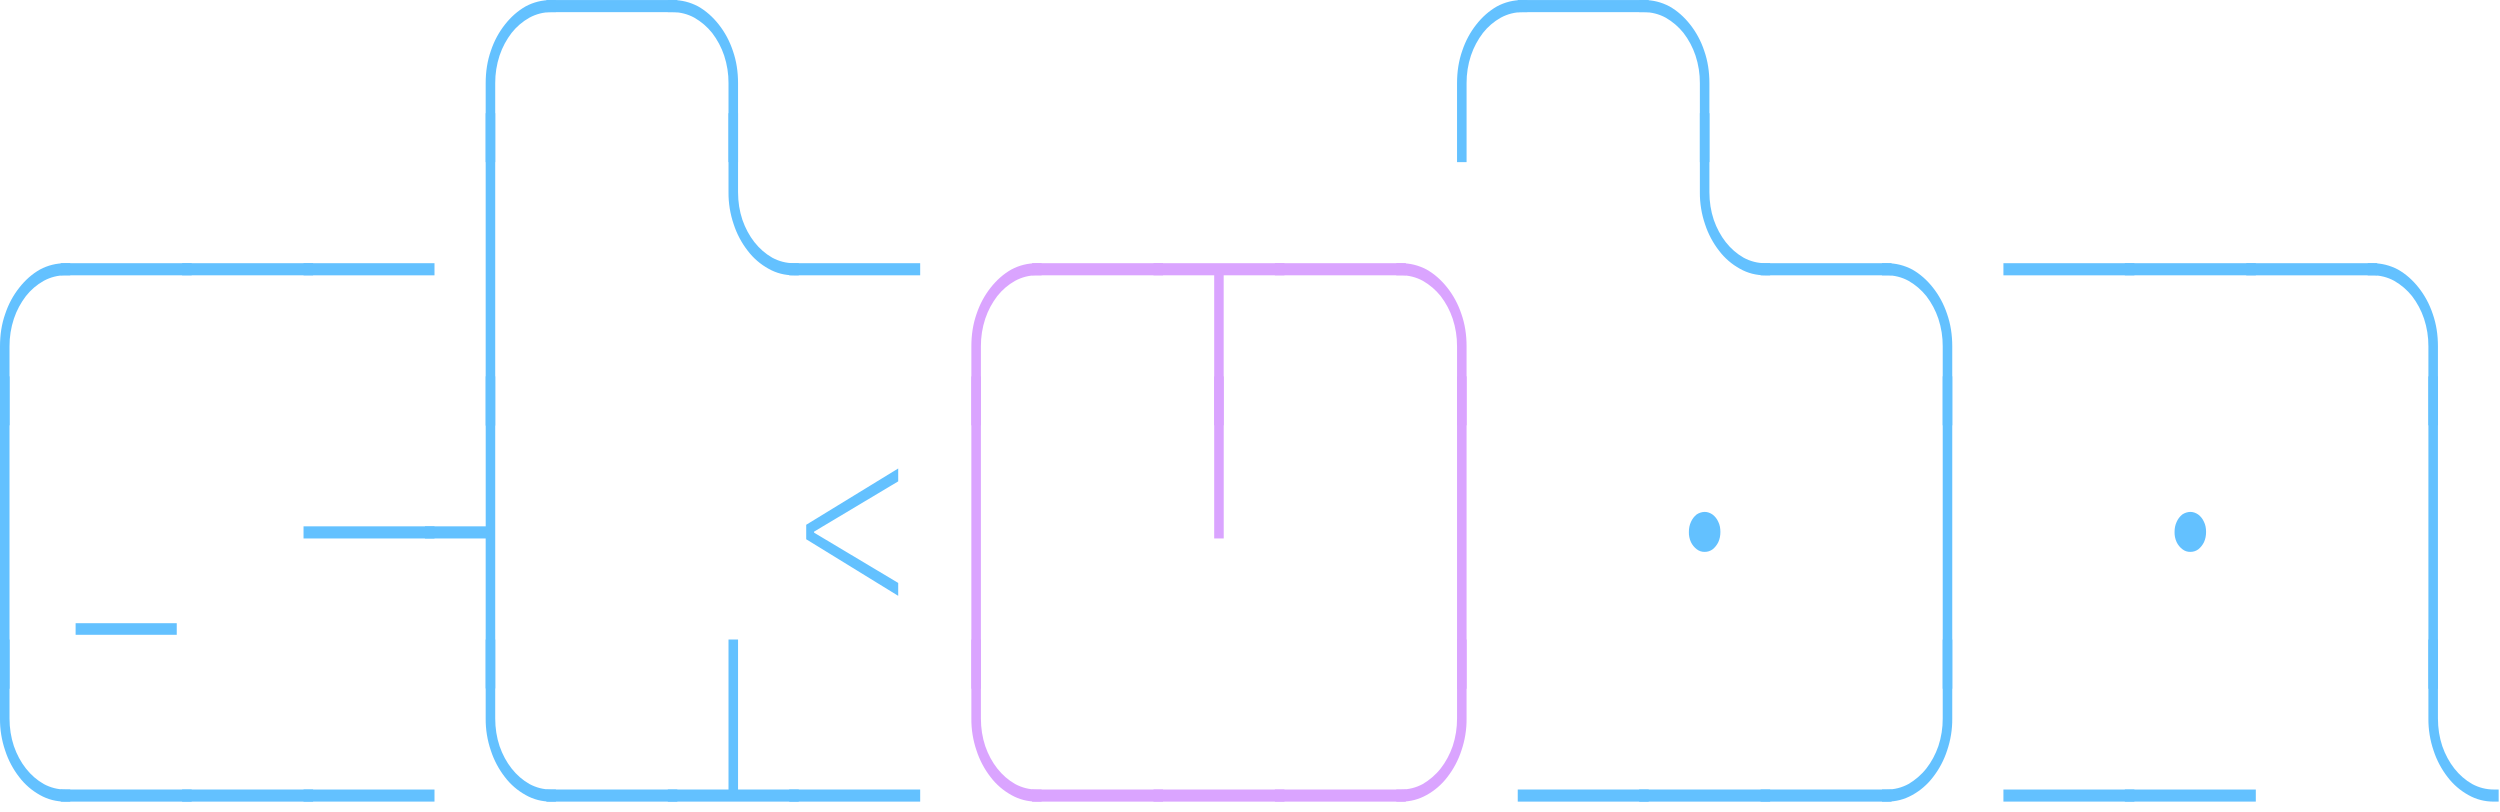
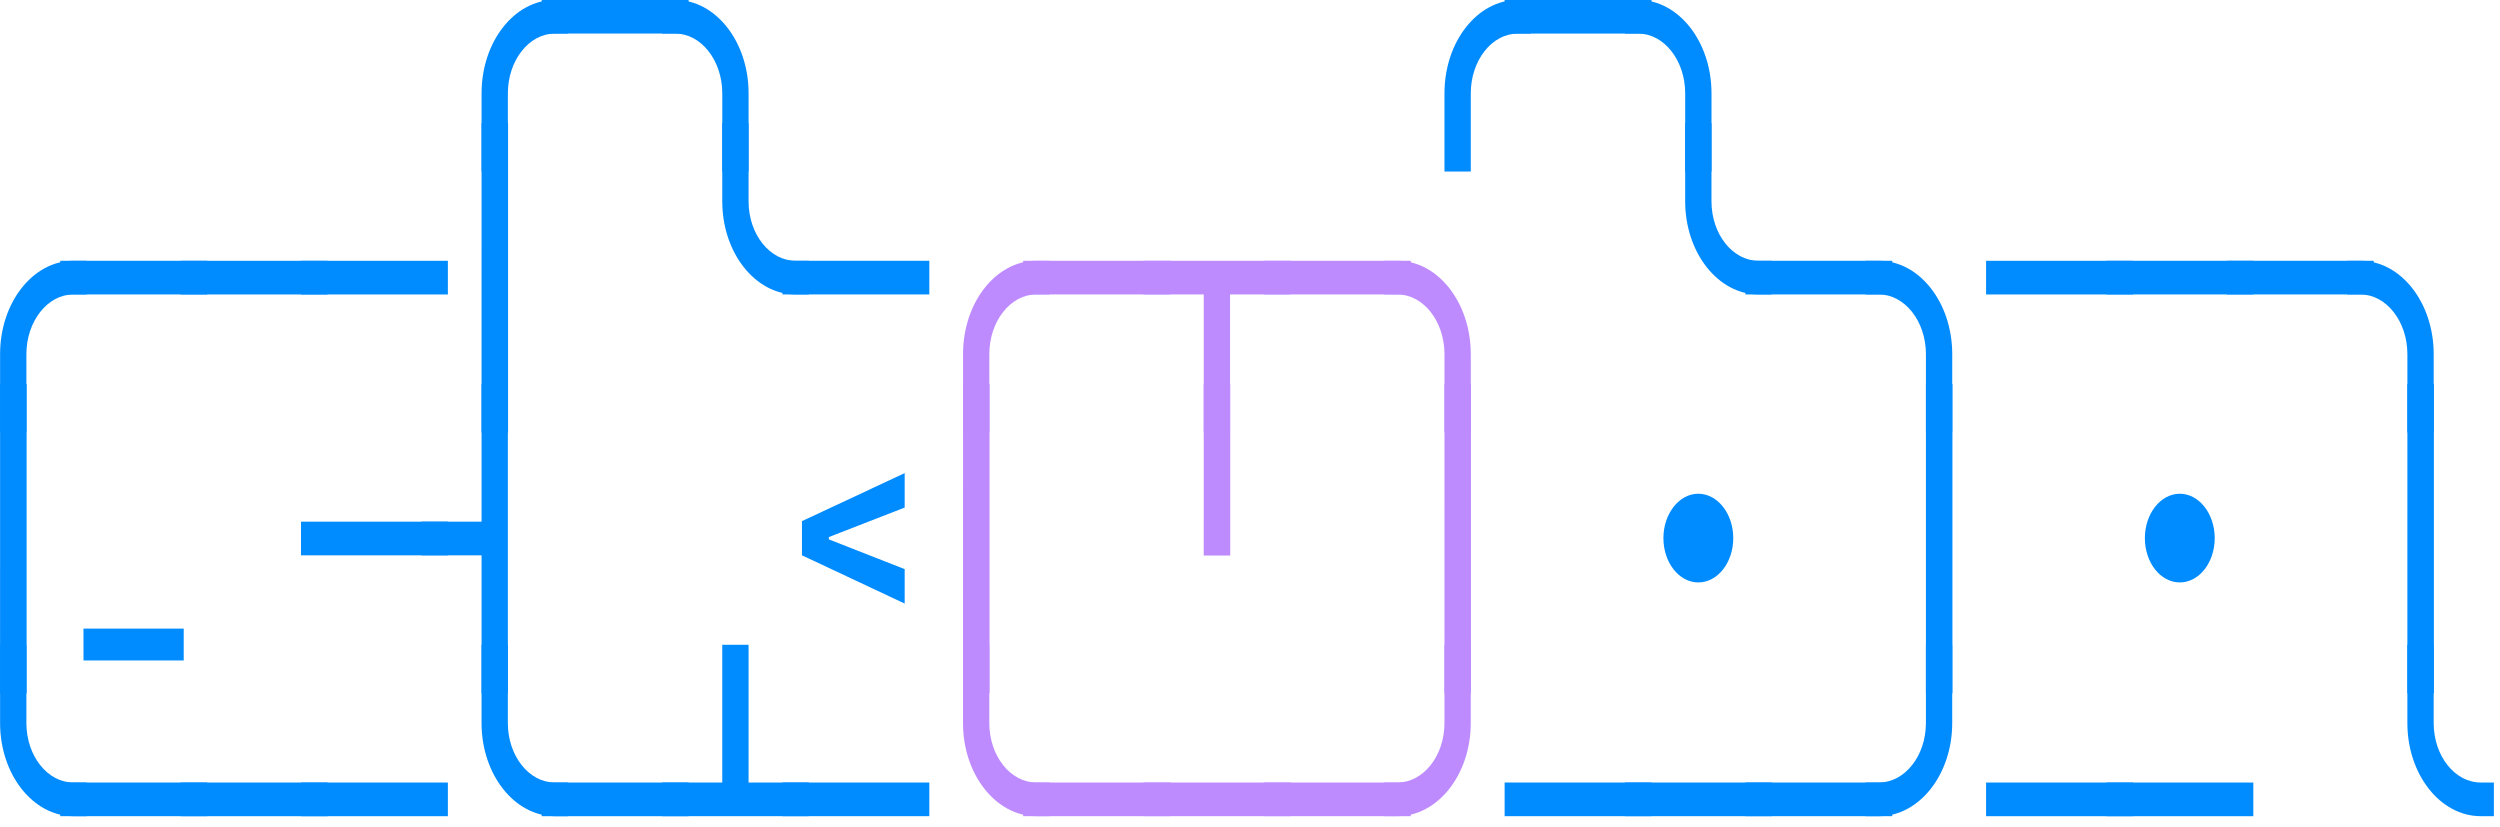
- <svg xmlns="http://www.w3.org/2000/svg" width="228" height="74" viewBox="0 0 114 37" xml:space="preserve" fill-rule="evenodd" clip-rule="evenodd" stroke-linejoin="round" stroke-miterlimit="2">
-   <path d="M22.147 7.394v-3.6c0-.528.076-1.02.236-1.476.151-.456.369-.852.643-1.2s.586-.624.945-.828c.359-.192.746-.288 1.162-.288h.217v.552h-.217c-.35 0-.68.084-.992.252a2.745 2.745 0 0 0-.813.696c-.227.3-.416.636-.548 1.032a3.95 3.95 0 0 0-.198 1.26v3.6h-.435z" fill="#63c1ff" fill-rule="nonzero" />
-   <path fill="#63c1ff" fill-rule="nonzero" d="M24.915.002h5.972v.552h-5.972z" />
-   <path d="M33.22 7.394v-3.6a3.95 3.95 0 0 0-.198-1.26 3.564 3.564 0 0 0-.548-1.032 2.868 2.868 0 0 0-.813-.696 2.062 2.062 0 0 0-.992-.252h-.217V.002h.217c.416 0 .794.096 1.162.288.36.204.671.48.945.828.274.348.491.744.643 1.2.16.456.236.948.236 1.476v3.6h-.435zM66.441 7.394v-3.6c0-.528.076-1.02.236-1.476.152-.456.369-.852.643-1.2s.586-.624.945-.828c.359-.192.746-.288 1.162-.288h.217v.552h-.217c-.35 0-.68.084-.992.252a2.745 2.745 0 0 0-.813.696c-.226.3-.415.636-.548 1.032a3.95 3.95 0 0 0-.198 1.26v3.6h-.435z" fill="#63c1ff" fill-rule="nonzero" />
-   <path fill="#63c1ff" fill-rule="nonzero" d="M69.209.002h5.972v.552h-5.972z" />
-   <path d="M77.514 7.394v-3.6a3.95 3.95 0 0 0-.198-1.26 3.564 3.564 0 0 0-.548-1.032 2.868 2.868 0 0 0-.813-.696 2.062 2.062 0 0 0-.992-.252h-.217V.002h.217c.416 0 .794.096 1.162.288.36.204.671.48.945.828.274.348.492.744.643 1.2.16.456.236.948.236 1.476v3.6h-.435zM0 19.394v-3.6c0-.528.075-1.02.236-1.476.151-.456.368-.852.643-1.2.274-.348.585-.624.944-.828.36-.192.747-.288 1.163-.288h.217v.552h-.217c-.35 0-.68.084-.992.252a2.745 2.745 0 0 0-.813.696c-.227.3-.416.636-.548 1.032a3.95 3.95 0 0 0-.199 1.26v3.6H0z" fill="#63c1ff" fill-rule="nonzero" />
-   <path fill="#63c1ff" fill-rule="nonzero" d="M2.768 12.002H8.74v.552H2.768z" />
-   <path fill="#63c1ff" fill-rule="nonzero" d="M8.304 12.002h5.973v.552H8.304z" />
-   <path fill="#63c1ff" fill-rule="nonzero" d="M13.841 12.002h5.972v.552h-5.972zM22.147 5.162h.435v14.244h-.435zM36.206 12.554c-.416 0-.803-.096-1.162-.3a3.023 3.023 0 0 1-.945-.816 3.97 3.97 0 0 1-.643-1.212 4.39 4.39 0 0 1-.236-1.464v-3.6h.435v3.6c0 .444.066.864.198 1.26.133.384.322.732.548 1.02.237.3.501.528.813.708.312.168.643.252.992.252h.218v.552h-.218z" />
-   <path fill="#63c1ff" fill-rule="nonzero" d="M35.988 12.002h5.972v.552h-5.972z" />
-   <path d="M44.294 19.394v-3.6c0-.528.076-1.02.236-1.476.152-.456.369-.852.643-1.2s.586-.624.945-.828c.359-.192.746-.288 1.162-.288h.217v.552h-.217c-.35 0-.68.084-.992.252a2.745 2.745 0 0 0-.813.696c-.227.3-.415.636-.548 1.032a3.95 3.95 0 0 0-.198 1.26v3.6h-.435z" fill="#daa4ff" fill-rule="nonzero" />
-   <path fill="#daa4ff" fill-rule="nonzero" d="M47.062 12.002h5.972v.552h-5.972z" />
-   <path d="M55.367 19.394v-6.84H52.6v-.552h5.972v.552H55.8v6.84h-.434z" fill="#daa4ff" fill-rule="nonzero" />
-   <path fill="#daa4ff" fill-rule="nonzero" d="M58.135 12.002h5.972v.552h-5.972z" />
-   <path d="M66.441 19.394v-3.6a3.95 3.95 0 0 0-.198-1.26 3.564 3.564 0 0 0-.548-1.032 2.868 2.868 0 0 0-.813-.696 2.062 2.062 0 0 0-.992-.252h-.218v-.552h.218c.416 0 .794.096 1.162.288.36.204.671.48.945.828.274.348.491.744.643 1.2.16.456.236.948.236 1.476v3.6h-.435z" fill="#daa4ff" fill-rule="nonzero" />
-   <path d="M80.5 12.554c-.416 0-.803-.096-1.162-.3a3.023 3.023 0 0 1-.945-.816 3.97 3.97 0 0 1-.643-1.212 4.39 4.39 0 0 1-.236-1.464v-3.6h.435v3.6c0 .444.066.864.198 1.26.133.384.322.732.548 1.02.237.3.501.528.813.708.312.168.643.252.992.252h.218v.552H80.5z" fill="#63c1ff" fill-rule="nonzero" />
-   <path fill="#63c1ff" fill-rule="nonzero" d="M80.282 12.002h5.972v.552h-5.972z" />
-   <path d="M88.588 19.394v-3.6a3.95 3.95 0 0 0-.198-1.26 3.564 3.564 0 0 0-.548-1.032 2.868 2.868 0 0 0-.813-.696 2.062 2.062 0 0 0-.992-.252h-.218v-.552h.218c.416 0 .794.096 1.162.288.36.204.671.48.945.828.274.348.491.744.643 1.2.16.456.236.948.236 1.476v3.6h-.435zM91.356 12.002h5.972v.552h-5.972z" fill="#63c1ff" fill-rule="nonzero" />
-   <path fill="#63c1ff" fill-rule="nonzero" d="M96.893 12.002h5.972v.552h-5.972z" />
-   <path fill="#63c1ff" fill-rule="nonzero" d="M102.43 12.002h5.971v.552h-5.972z" />
-   <path d="M110.735 19.394v-3.6a3.95 3.95 0 0 0-.198-1.26 3.564 3.564 0 0 0-.548-1.032 2.868 2.868 0 0 0-.813-.696 2.062 2.062 0 0 0-.992-.252h-.217v-.552h.217c.416 0 .794.096 1.162.288.36.204.671.48.945.828.274.348.491.744.643 1.2.16.456.236.948.236 1.476v3.6h-.435zM0 17.162h.434v14.244H0zM3.448 28.418H8.06v.528H3.448zM13.841 24.002h5.972v.552h-5.972z" fill="#63c1ff" fill-rule="nonzero" />
-   <path d="M22.147 31.394v-6.84h-2.769v-.552h2.77v-6.84h.434v14.232h-.435zM40.958 27.17l-4.195-2.58v-.66l4.195-2.568v.588l-3.836 2.292v.048l3.836 2.292v.588z" fill="#63c1ff" fill-rule="nonzero" />
-   <path fill="#daa4ff" fill-rule="nonzero" d="M44.294 17.162h.435v14.244h-.435zM55.367 17.162h.435v7.392h-.435zM66.441 17.162h.435v14.244h-.435z" />
-   <path d="M77.732 25.166a.556.556 0 0 1-.36-.12.884.884 0 0 1-.264-.324 1.033 1.033 0 0 1-.095-.468c0-.168.029-.312.095-.456a.904.904 0 0 1 .255-.336.688.688 0 0 1 .369-.12c.132 0 .255.048.359.12a.834.834 0 0 1 .264.336c.066.132.095.288.095.456 0 .168-.029.324-.095.468a.965.965 0 0 1-.255.324.6.6 0 0 1-.368.12zM88.588 17.162h.435v14.244h-.435zM99.879 25.166a.556.556 0 0 1-.36-.12.884.884 0 0 1-.264-.324 1.033 1.033 0 0 1-.095-.468c0-.168.029-.312.095-.456a.904.904 0 0 1 .255-.336.688.688 0 0 1 .369-.12c.132 0 .255.048.359.12a.834.834 0 0 1 .264.336c.066.132.095.288.095.456 0 .168-.029.324-.095.468a.965.965 0 0 1-.255.324.6.6 0 0 1-.368.12zM110.735 17.162h.435v14.244h-.435zM2.986 36.554c-.416 0-.803-.096-1.163-.3a3.023 3.023 0 0 1-.944-.816 3.97 3.97 0 0 1-.643-1.212A4.39 4.39 0 0 1 0 32.762v-3.6h.434v3.6c0 .444.067.864.199 1.26.132.384.321.732.548 1.02.236.3.5.528.813.708.311.168.642.252.992.252h.217v.552h-.217z" fill="#63c1ff" fill-rule="nonzero" />
-   <path fill="#63c1ff" fill-rule="nonzero" d="M2.768 36.002H8.74v.552H2.768z" />
-   <path fill="#63c1ff" fill-rule="nonzero" d="M8.304 36.002h5.973v.552H8.304z" />
-   <path fill="#63c1ff" fill-rule="nonzero" d="M13.841 36.002h5.972v.552h-5.972zM25.133 36.554c-.416 0-.803-.096-1.162-.3a3.023 3.023 0 0 1-.945-.816 3.97 3.97 0 0 1-.643-1.212 4.39 4.39 0 0 1-.236-1.464v-3.6h.435v3.6c0 .444.066.864.198 1.26.132.384.321.732.548 1.02.236.3.501.528.813.708.312.168.642.252.992.252h.217v.552h-.217z" />
-   <path fill="#63c1ff" fill-rule="nonzero" d="M24.915 36.002h5.972v.552h-5.972z" />
-   <path d="M30.452 36.554v-.552h2.768v-6.84h.435v6.84h2.769v.552h-5.972z" fill="#63c1ff" fill-rule="nonzero" />
-   <path fill="#63c1ff" fill-rule="nonzero" d="M35.988 36.002h5.972v.552h-5.972z" />
-   <path d="M47.28 36.554c-.416 0-.803-.096-1.162-.3a3.023 3.023 0 0 1-.945-.816 3.97 3.97 0 0 1-.643-1.212 4.39 4.39 0 0 1-.236-1.464v-3.6h.435v3.6c0 .444.066.864.198 1.26.133.384.321.732.548 1.02.237.3.501.528.813.708.312.168.642.252.992.252h.217v.552h-.217z" fill="#daa4ff" fill-rule="nonzero" />
-   <path fill="#daa4ff" fill-rule="nonzero" d="M47.062 36.002h5.972v.552h-5.972z" />
-   <path fill="#daa4ff" fill-rule="nonzero" d="M52.599 36.002h5.972v.552h-5.972z" />
-   <path fill="#daa4ff" fill-rule="nonzero" d="M58.135 36.002h5.972v.552h-5.972z" />
-   <path d="M63.672 36.554v-.552h.218c.35 0 .68-.084.992-.252.302-.18.576-.408.813-.708.226-.288.415-.636.548-1.02a3.95 3.95 0 0 0 .198-1.26v-3.6h.435v3.6a4.39 4.39 0 0 1-.236 1.464 3.97 3.97 0 0 1-.643 1.212 3.023 3.023 0 0 1-.945.816c-.368.204-.746.3-1.162.3h-.218z" fill="#daa4ff" fill-rule="nonzero" />
-   <path fill="#63c1ff" fill-rule="nonzero" d="M69.209 36.002h5.972v.552h-5.972z" />
-   <path fill="#63c1ff" fill-rule="nonzero" d="M74.746 36.002h5.972v.552h-5.972z" />
-   <path fill="#63c1ff" fill-rule="nonzero" d="M80.282 36.002h5.972v.552h-5.972z" />
-   <path d="M85.82 36.554v-.552h.217c.35 0 .68-.084.992-.252.302-.18.576-.408.813-.708.226-.288.415-.636.548-1.02a3.95 3.95 0 0 0 .198-1.26v-3.6h.435v3.6a4.39 4.39 0 0 1-.236 1.464 3.97 3.97 0 0 1-.643 1.212 3.023 3.023 0 0 1-.945.816c-.368.204-.746.3-1.162.3h-.218zM91.356 36.002h5.972v.552h-5.972z" fill="#63c1ff" fill-rule="nonzero" />
-   <path fill="#63c1ff" fill-rule="nonzero" d="M96.893 36.002h5.972v.552h-5.972zM113.721 36.554c-.416 0-.803-.096-1.162-.3a3.023 3.023 0 0 1-.945-.816 3.97 3.97 0 0 1-.643-1.212 4.39 4.39 0 0 1-.236-1.464v-3.6h.435v3.6c0 .444.066.864.198 1.26.133.384.322.732.548 1.02.237.3.501.528.813.708.312.168.643.252.992.252h.218v.552h-.218z" />
+ <svg xmlns="http://www.w3.org/2000/svg" width="230" height="76" xml:space="preserve" fill-rule="evenodd" stroke-linejoin="round" stroke-miterlimit="2" clip-rule="evenodd" viewBox="0 0 115 38">
+   <path fill="#008bff" fill-rule="nonzero" d="M22.152 7.892h1.21v-3.6c0-1.512.972-2.748 2.163-2.748h.605V-.004h-.605c-1.862 0-3.373 1.92-3.373 4.296v3.6Z" />
+   <path fill="#008bff" fill-rule="nonzero" d="M24.92-.004h6.756v1.548h-6.757z" />
+   <path fill="#008bff" fill-rule="nonzero" d="M33.225 7.892h1.21v-3.6c0-2.376-1.513-4.296-3.374-4.296h-.605v1.548h.605c1.19 0 2.164 1.236 2.164 2.748v3.6ZM66.446 7.892h1.21v-3.6c0-1.512.972-2.748 2.163-2.748h.605V-.004h-.605c-1.861 0-3.373 1.92-3.373 4.296v3.6Z" />
+   <path fill="#008bff" fill-rule="nonzero" d="M69.213-.004h6.757v1.548h-6.757z" />
+   <path fill="#008bff" fill-rule="nonzero" d="M77.519 7.892h1.21v-3.6c0-2.376-1.513-4.296-3.374-4.296h-.605v1.548h.605c1.19 0 2.164 1.236 2.164 2.748v3.6ZM.004 19.892h1.21v-3.6c0-1.512.973-2.748 2.164-2.748h.604v-1.548h-.604c-1.862 0-3.374 1.92-3.374 4.296v3.6Z" />
+   <path fill="#008bff" fill-rule="nonzero" d="M2.772 11.996H9.53v1.548H2.772z" />
+   <path fill="#008bff" fill-rule="nonzero" d="M8.309 11.996h6.756v1.548H8.31z" />
+   <path fill="#008bff" fill-rule="nonzero" d="M13.846 11.996h6.756v1.548h-6.756zM22.152 5.66h1.219v14.232h-1.22zM36.598 13.544h.605v-1.548h-.605c-1.19 0-2.164-1.224-2.164-2.736v-3.6h-1.21v3.6c0 2.364 1.513 4.284 3.374 4.284Z" />
+   <path fill="#008bff" fill-rule="nonzero" d="M35.993 11.996h6.756v1.548h-6.756z" />
+   <path fill="#be8bff" fill-rule="nonzero" d="M44.299 19.892h1.21v-3.6c0-1.512.972-2.748 2.163-2.748h.605v-1.548h-.605c-1.862 0-3.373 1.92-3.373 4.296v3.6Z" />
+   <path fill="#be8bff" fill-rule="nonzero" d="M47.066 11.996h6.757v1.548h-6.757z" />
+   <path fill="#be8bff" fill-rule="nonzero" d="M55.372 19.892h1.21v-6.348h2.768v-1.548h-6.747v1.548h2.769v6.348Z" />
+   <path fill="#be8bff" fill-rule="nonzero" d="M58.14 11.996h6.756v1.548H58.14z" />
+   <path fill="#be8bff" fill-rule="nonzero" d="M66.446 19.892h1.21v-3.6c0-2.376-1.513-4.296-3.374-4.296h-.605v1.548h.605c1.19 0 2.164 1.236 2.164 2.748v3.6Z" />
+   <path fill="#008bff" fill-rule="nonzero" d="M80.892 13.544h.605v-1.548h-.605c-1.19 0-2.164-1.224-2.164-2.736v-3.6h-1.21v3.6c0 2.364 1.513 4.284 3.374 4.284Z" />
+   <path fill="#008bff" fill-rule="nonzero" d="M80.287 11.996h6.756v1.548h-6.756z" />
+   <path fill="#008bff" fill-rule="nonzero" d="M88.593 19.892h1.21v-3.6c0-2.376-1.513-4.296-3.374-4.296h-.605v1.548h.605c1.19 0 2.164 1.236 2.164 2.748v3.6ZM91.36 11.996h6.757v1.548H91.36z" />
+   <path fill="#008bff" fill-rule="nonzero" d="M96.897 11.996h6.756v1.548h-6.756z" />
+   <path fill="#008bff" fill-rule="nonzero" d="M102.434 11.996h6.756v1.548h-6.756z" />
+   <path fill="#008bff" fill-rule="nonzero" d="M110.74 19.892h1.21v-3.6c0-2.376-1.513-4.296-3.374-4.296h-.605v1.548h.605c1.19 0 2.164 1.236 2.164 2.748v3.6ZM.004 17.66h1.22v14.232H.003zM3.84 28.916h4.611v1.464h-4.61zM13.846 23.996h6.756v1.548h-6.756z" />
+   <path fill="#008bff" fill-rule="nonzero" d="M22.152 31.892h1.21V17.66h-1.21v6.336h-2.77v1.548h2.77v6.348ZM41.615 27.764V26.18l-3.487-1.368v-.108l3.487-1.356v-1.584l-4.725 2.208v1.572l4.725 2.22Z" />
+   <path fill="#be8bff" fill-rule="nonzero" d="M44.299 17.66h1.219v14.232h-1.22zM55.372 17.66h1.219v7.896h-1.22zM66.446 17.66h1.219v14.232h-1.22z" />
+   <path fill="#008bff" fill-rule="nonzero" d="M78.123 26.792c.889 0 1.607-.912 1.607-2.04 0-1.116-.718-2.04-1.607-2.04-.888 0-1.606.924-1.606 2.04 0 1.128.718 2.04 1.606 2.04ZM88.593 17.66h1.219v14.232h-1.22zM100.27 26.792c.889 0 1.607-.912 1.607-2.04 0-1.116-.718-2.04-1.606-2.04-.889 0-1.607.924-1.607 2.04 0 1.128.718 2.04 1.607 2.04ZM110.74 17.66h1.219v14.232h-1.22zM3.378 37.544h.604v-1.548h-.604c-1.191 0-2.164-1.224-2.164-2.736v-3.6H.004v3.6c0 2.364 1.512 4.284 3.374 4.284Z" />
+   <path fill="#008bff" fill-rule="nonzero" d="M2.772 35.996H9.53v1.548H2.772z" />
+   <path fill="#008bff" fill-rule="nonzero" d="M8.309 35.996h6.756v1.548H8.31z" />
+   <path fill="#008bff" fill-rule="nonzero" d="M13.846 35.996h6.756v1.548h-6.756zM25.525 37.544h.605v-1.548h-.605c-1.19 0-2.164-1.224-2.164-2.736v-3.6h-1.21v3.6c0 2.364 1.512 4.284 3.374 4.284Z" />
+   <path fill="#008bff" fill-rule="nonzero" d="M24.92 35.996h6.756v1.548h-6.757z" />
+   <path fill="#008bff" fill-rule="nonzero" d="M30.456 37.544h6.747v-1.548h-2.769V29.66h-1.21v6.336h-2.768v1.548Z" />
+   <path fill="#008bff" fill-rule="nonzero" d="M35.993 35.996h6.756v1.548h-6.756z" />
+   <path fill="#be8bff" fill-rule="nonzero" d="M47.672 37.544h.605v-1.548h-.605c-1.19 0-2.164-1.224-2.164-2.736v-3.6h-1.21v3.6c0 2.364 1.512 4.284 3.374 4.284Z" />
+   <path fill="#be8bff" fill-rule="nonzero" d="M47.066 35.996h6.757v1.548h-6.757z" />
+   <path fill="#be8bff" fill-rule="nonzero" d="M52.603 35.996h6.756v1.548h-6.756z" />
+   <path fill="#be8bff" fill-rule="nonzero" d="M58.14 35.996h6.756v1.548H58.14z" />
+   <path fill="#be8bff" fill-rule="nonzero" d="M63.677 37.544h.605c1.861 0 3.373-1.92 3.373-4.284v-3.6h-1.21v3.6c0 1.512-.973 2.736-2.163 2.736h-.605v1.548Z" />
+   <path fill="#008bff" fill-rule="nonzero" d="M69.213 35.996h6.757v1.548h-6.757z" />
+   <path fill="#008bff" fill-rule="nonzero" d="M74.75 35.996h6.756v1.548H74.75z" />
+   <path fill="#008bff" fill-rule="nonzero" d="M80.287 35.996h6.756v1.548h-6.756z" />
+   <path fill="#008bff" fill-rule="nonzero" d="M85.824 37.544h.605c1.861 0 3.373-1.92 3.373-4.284v-3.6h-1.21v3.6c0 1.512-.973 2.736-2.163 2.736h-.605v1.548ZM91.36 35.996h6.757v1.548H91.36z" />
+   <path fill="#008bff" fill-rule="nonzero" d="M96.897 35.996h6.756v1.548h-6.756zM114.113 37.544h.605v-1.548h-.605c-1.19 0-2.164-1.224-2.164-2.736v-3.6h-1.21v3.6c0 2.364 1.513 4.284 3.374 4.284Z" />
</svg>
